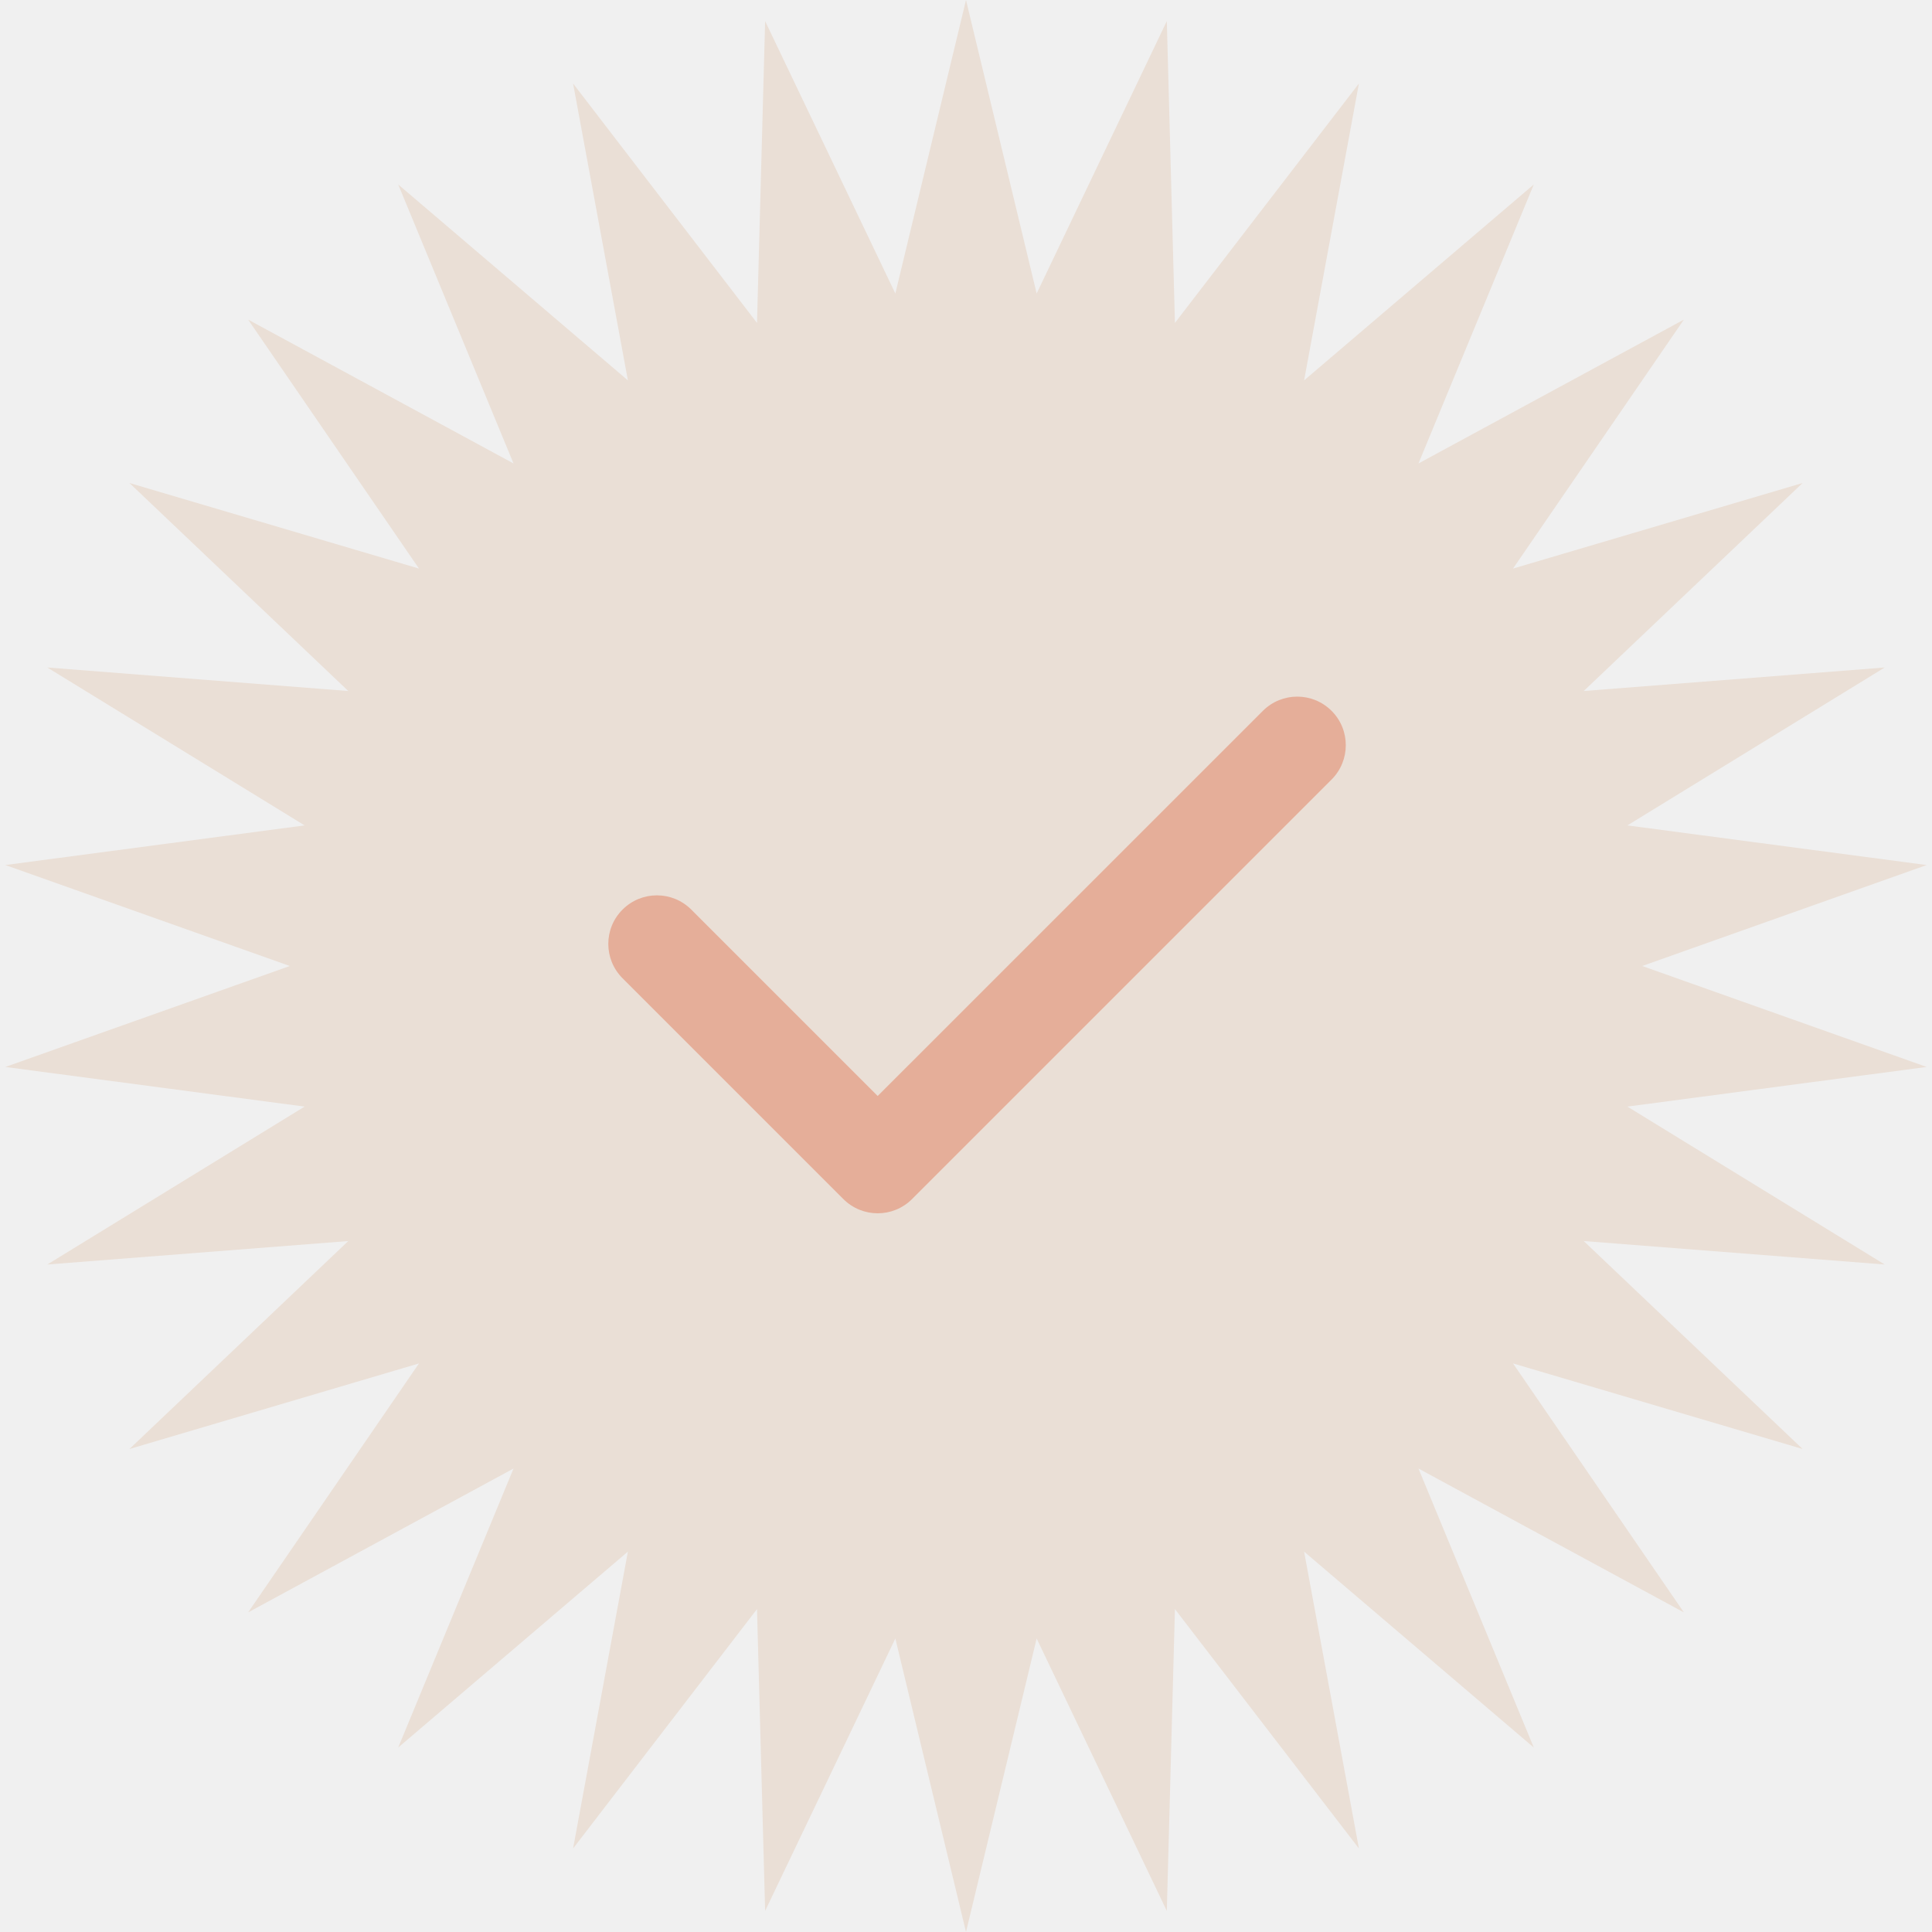
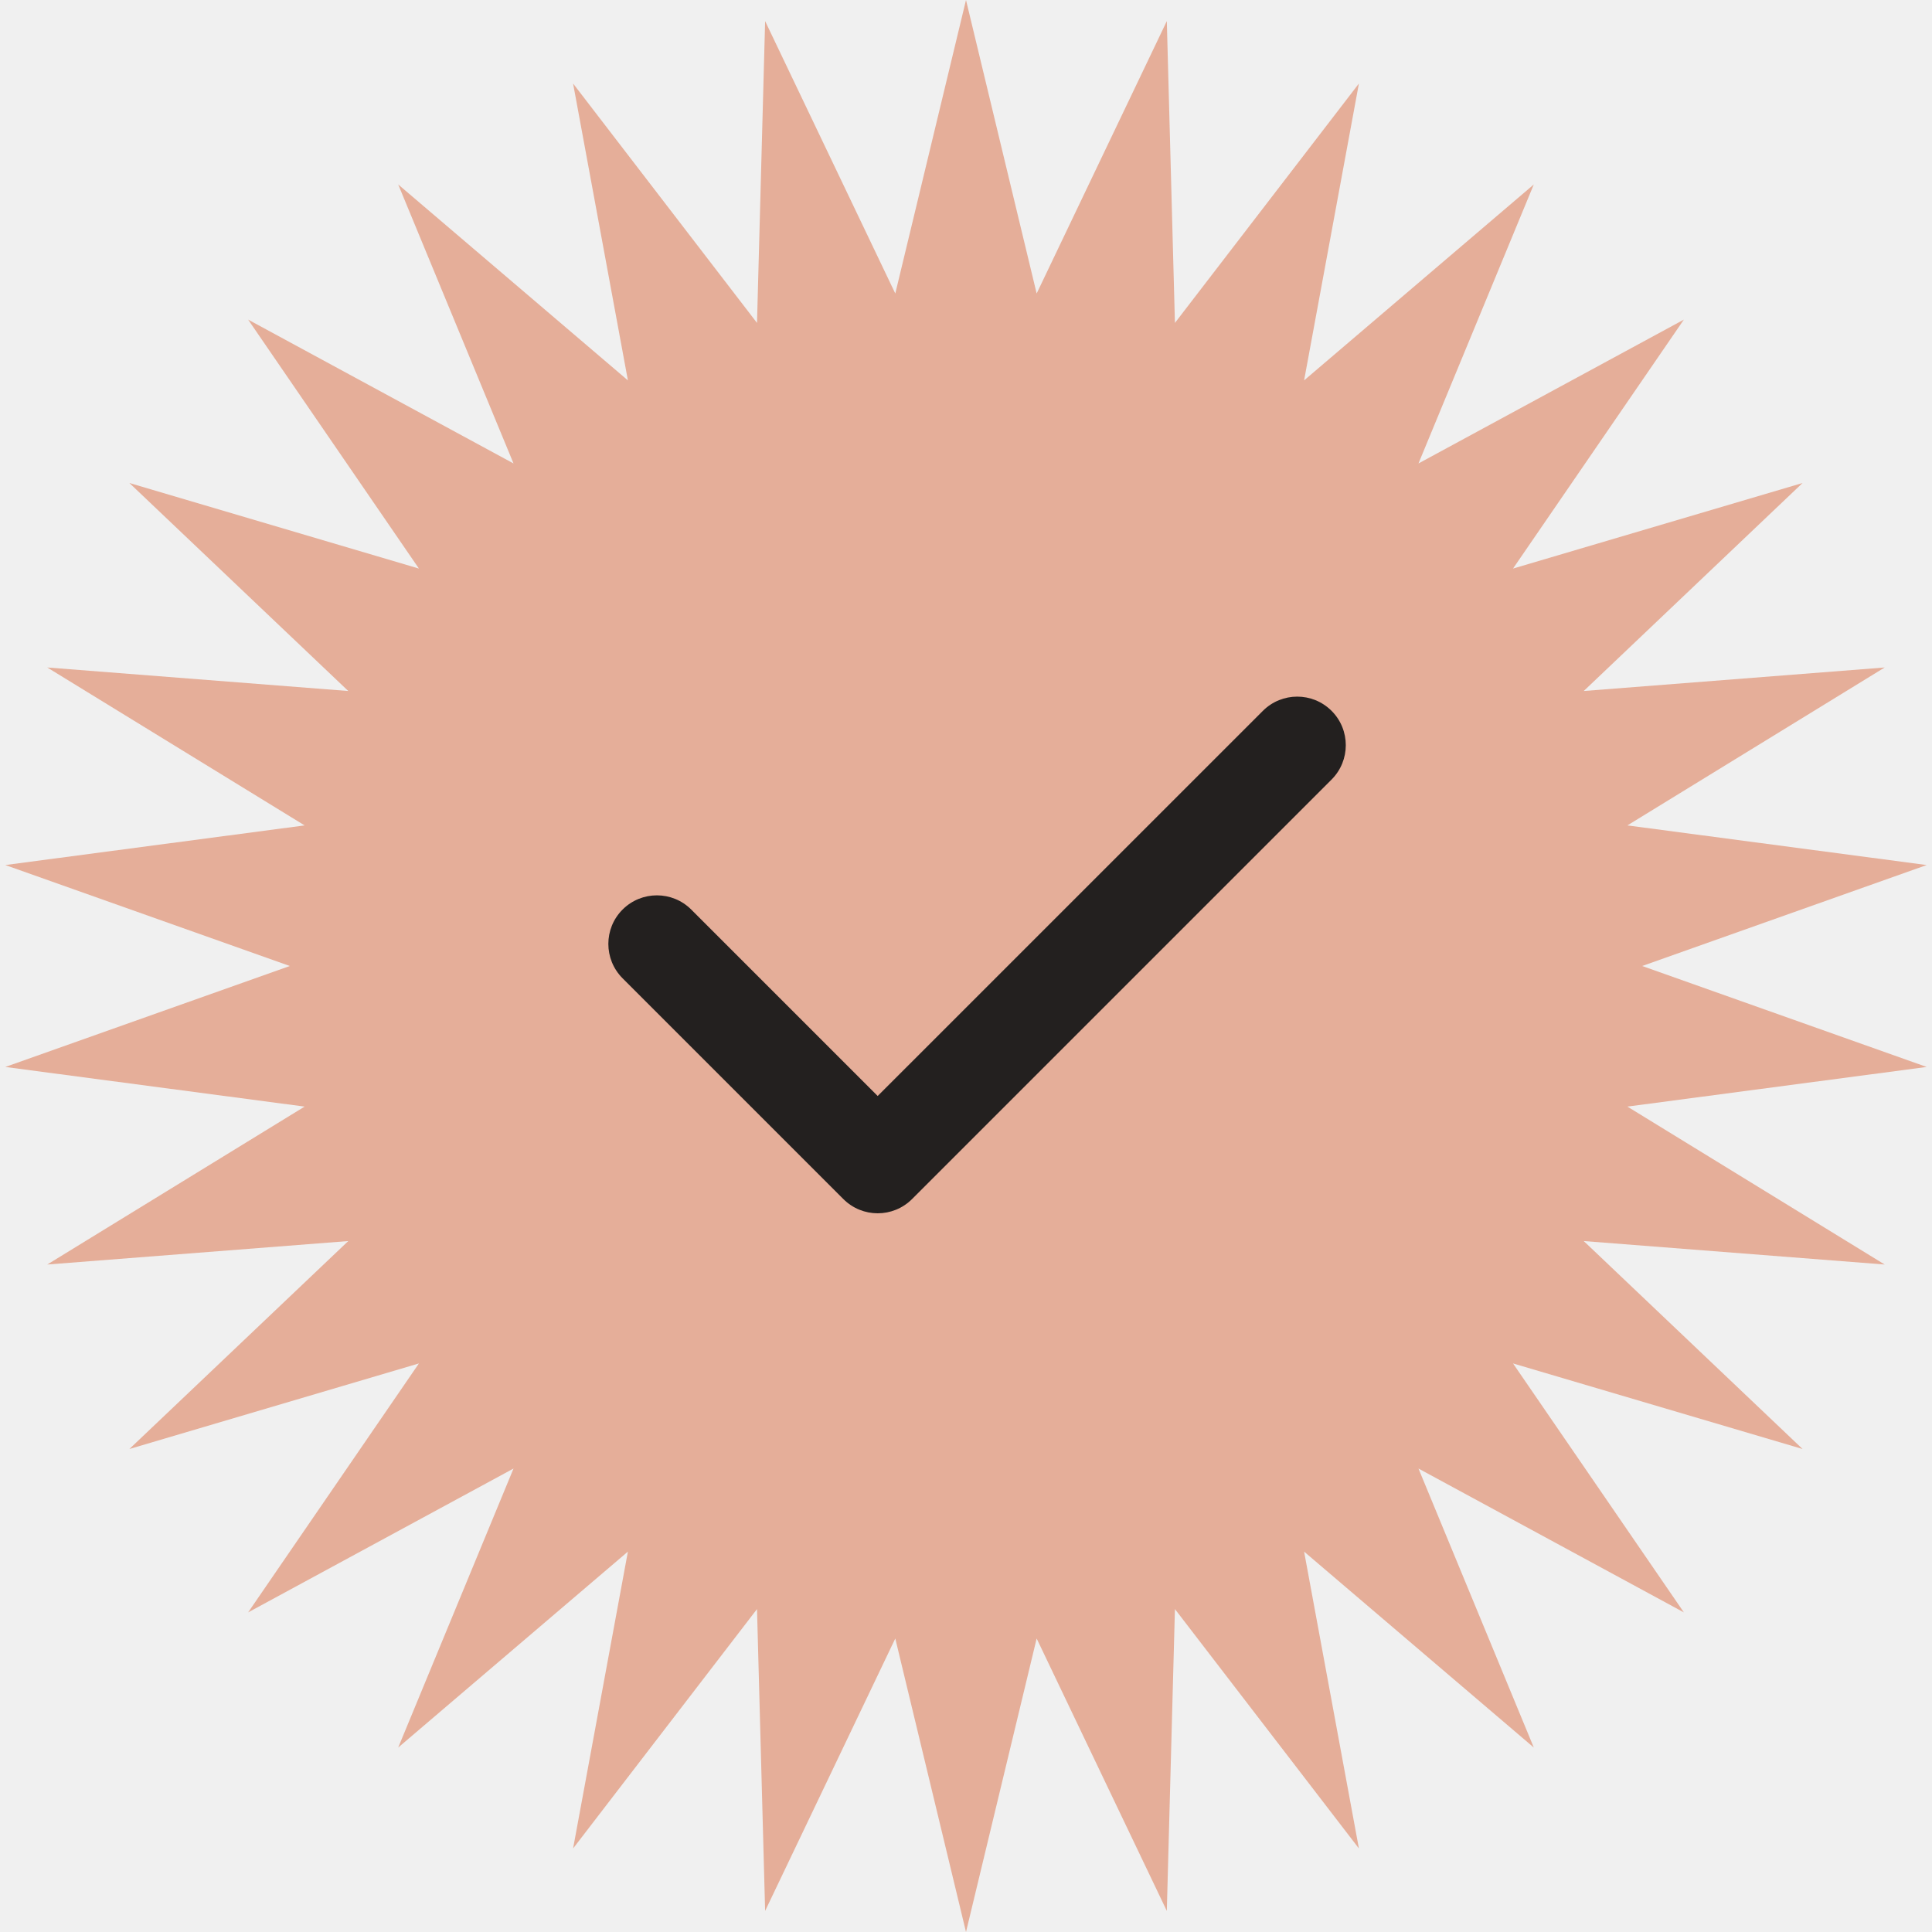
<svg xmlns="http://www.w3.org/2000/svg" width="35" height="35" viewBox="0 0 35 35" fill="none">
  <g clip-path="url(#clip0_24_2488)">
-     <path d="M17.5 0L18.78 5.317L21.138 0.382L21.285 5.85L24.618 1.513L23.625 6.891L27.786 3.342L25.697 8.396L30.505 5.79L27.41 10.3L32.656 8.75L28.691 12.518L34.144 12.092L29.482 14.953L34.904 15.671L29.75 17.5L34.904 19.329L29.482 20.047L34.144 22.908L28.691 22.483L32.656 26.25L27.41 24.7L30.505 29.21L25.697 26.604L27.786 31.658L23.625 28.109L24.618 33.487L21.285 29.15L21.138 34.618L18.78 29.683L17.5 35L16.22 29.683L13.861 34.618L13.714 29.15L10.382 33.487L11.375 28.109L7.214 31.658L9.303 26.604L4.495 29.21L7.59 24.7L2.345 26.25L6.309 22.483L0.856 22.908L5.518 20.047L0.096 19.329L5.25 17.5L0.096 15.671L5.518 14.953L0.856 12.092L6.309 12.518L2.345 8.75L7.59 10.3L4.495 5.79L9.303 8.396L7.214 3.342L11.375 6.891L10.382 1.513L13.714 5.85L13.861 0.382L16.22 5.317L17.5 0Z" fill="#EADFD6" />
-     <path fill-rule="evenodd" clip-rule="evenodd" d="M24.123 12.878C24.466 13.221 24.466 13.778 24.123 14.122L16.523 21.722C16.179 22.066 15.622 22.066 15.278 21.722L11.278 17.722C10.934 17.378 10.934 16.821 11.278 16.478C11.622 16.134 12.179 16.134 12.523 16.478L15.9 19.855L22.878 12.878C23.222 12.534 23.779 12.534 24.123 12.878Z" fill="#E5AE99" />
+     <path d="M17.5 0L18.78 5.317L21.138 0.382L21.285 5.85L24.618 1.513L23.625 6.891L27.786 3.342L25.697 8.396L30.505 5.79L27.41 10.3L32.655 8.75L28.691 12.518L34.143 12.092L29.482 14.953L34.904 15.671L29.75 17.5L34.904 19.329L29.482 20.047L34.143 22.908L28.691 22.483L32.655 26.25L27.41 24.7L30.505 29.21L25.697 26.604L27.786 31.658L23.625 28.109L24.618 33.487L21.285 29.15L21.138 34.618L18.78 29.683L17.5 35L16.219 29.683L13.861 34.618L13.714 29.15L10.382 33.487L11.375 28.109L7.214 31.658L9.303 26.604L4.495 29.21L7.589 24.7L2.344 26.25L6.309 22.483L0.856 22.908L5.518 20.047L0.096 19.329L5.25 17.5L0.096 15.671L5.518 14.953L0.856 12.092L6.309 12.518L2.344 8.75L7.589 10.3L4.495 5.79L9.303 8.396L7.214 3.342L11.375 6.891L10.382 1.513L13.714 5.85L13.861 0.382L16.219 5.317L17.5 0Z" fill="#E5AE99" />
+     <path fill-rule="evenodd" clip-rule="evenodd" d="M24.123 12.878C24.466 13.221 24.466 13.778 24.123 14.122L16.523 21.722C16.179 22.066 15.622 22.066 15.278 21.722L11.278 17.722C10.935 17.378 10.935 16.821 11.278 16.478C11.622 16.134 12.179 16.134 12.523 16.478L15.9 19.855L22.878 12.878C23.222 12.534 23.779 12.534 24.123 12.878Z" fill="#23201F" />
  </g>
  <defs>
    <clipPath id="clip0_24_2488">
      <rect width="35" height="35" fill="white" />
    </clipPath>
  </defs>
</svg>
